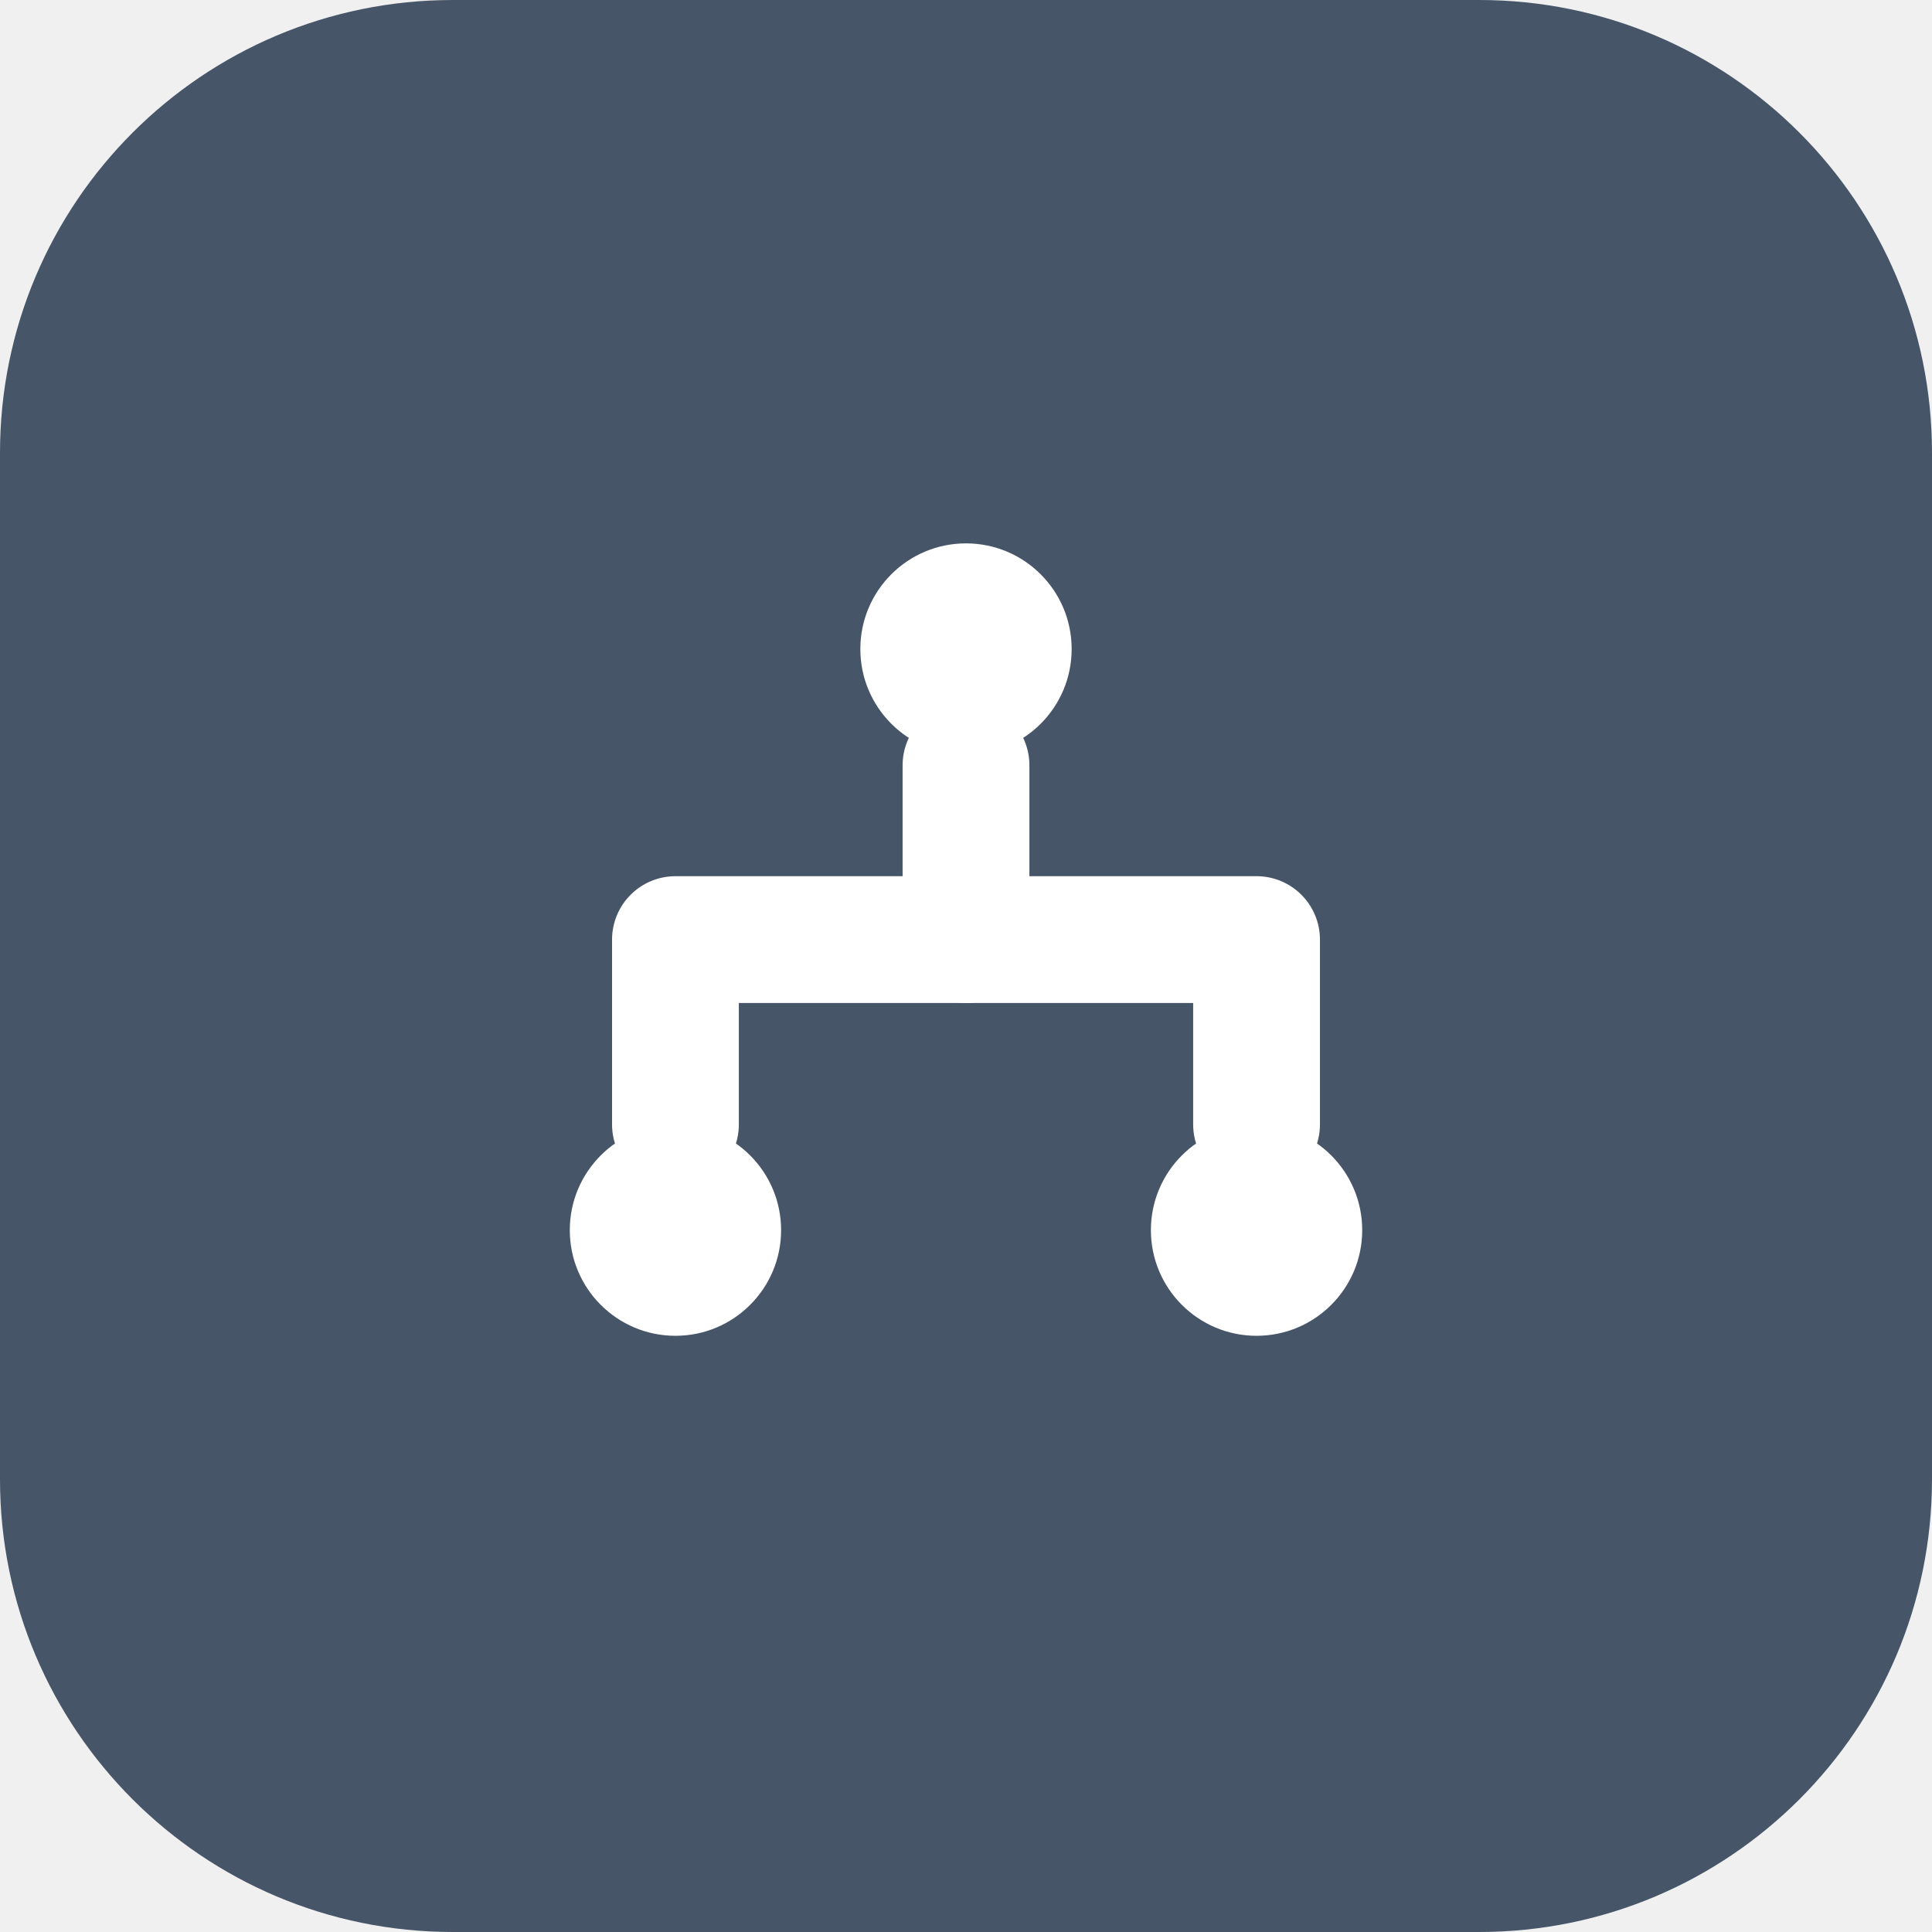
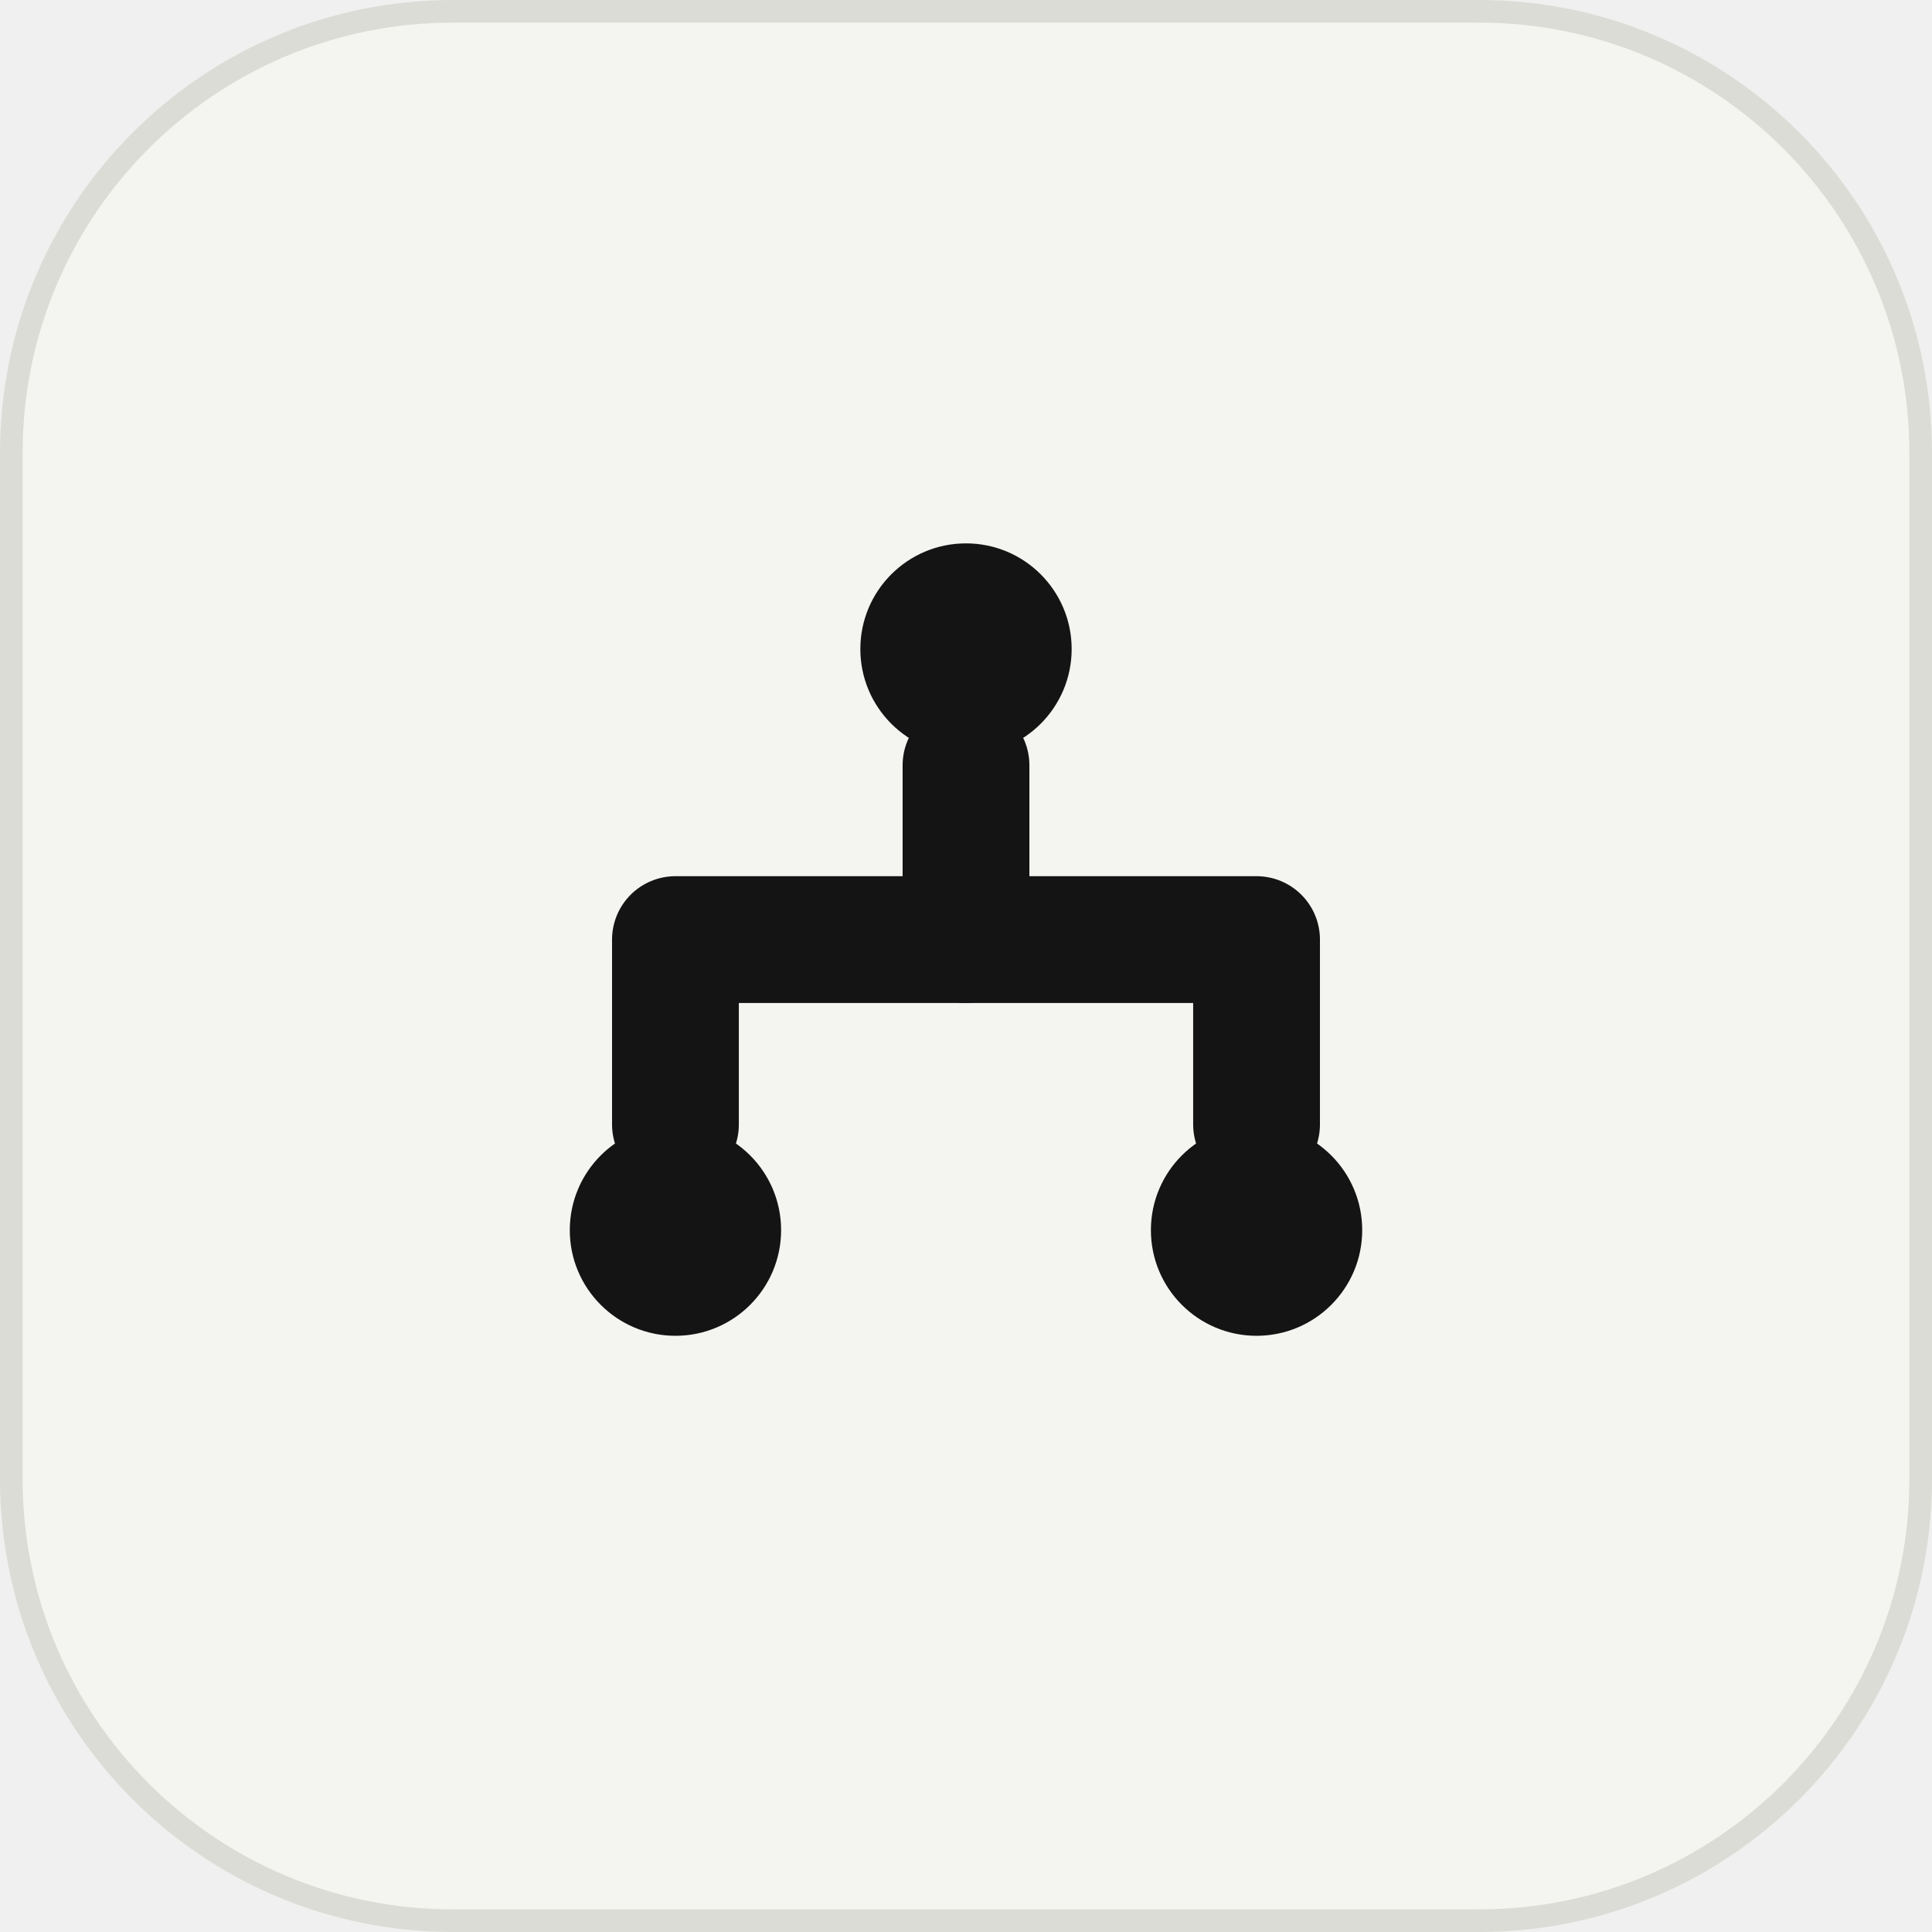
<svg xmlns="http://www.w3.org/2000/svg" width="128" height="128" viewBox="0 0 128 128" fill="none" role="img" aria-label="cogi">
-   <rect width="128" height="128" rx="30" fill="#475569" />
-   <g transform="translate(22 22) scale(3.5)" fill="none" stroke="#ffffff" stroke-width="2.4" stroke-linecap="round" stroke-linejoin="round">
+   <rect x="0.75" y="0.75" width="126.5" height="126.5" rx="29.25" fill="#f4f4f1" stroke="#dcdcd6" stroke-width="1.5" />
+   <g transform="translate(22 22) scale(3.5)" fill="none" stroke="#141414" stroke-width="2.4" stroke-linecap="round" stroke-linejoin="round">
    <path d="M12 8.2v3.3" />
    <path d="M6.5 15V11.5h11V15" />
-     <circle cx="12" cy="6" r="2" fill="#fff" stroke="none" />
-     <circle cx="6.5" cy="17" r="2" fill="#fff" stroke="none" />
-     <circle cx="17.5" cy="17" r="2" fill="#fff" stroke="none" />
+     <circle cx="12" cy="6" r="2" fill="#141414" stroke="none" />
+     <circle cx="6.5" cy="17" r="2" fill="#141414" stroke="none" />
+     <circle cx="17.5" cy="17" r="2" fill="#141414" stroke="none" />
  </g>
</svg>
